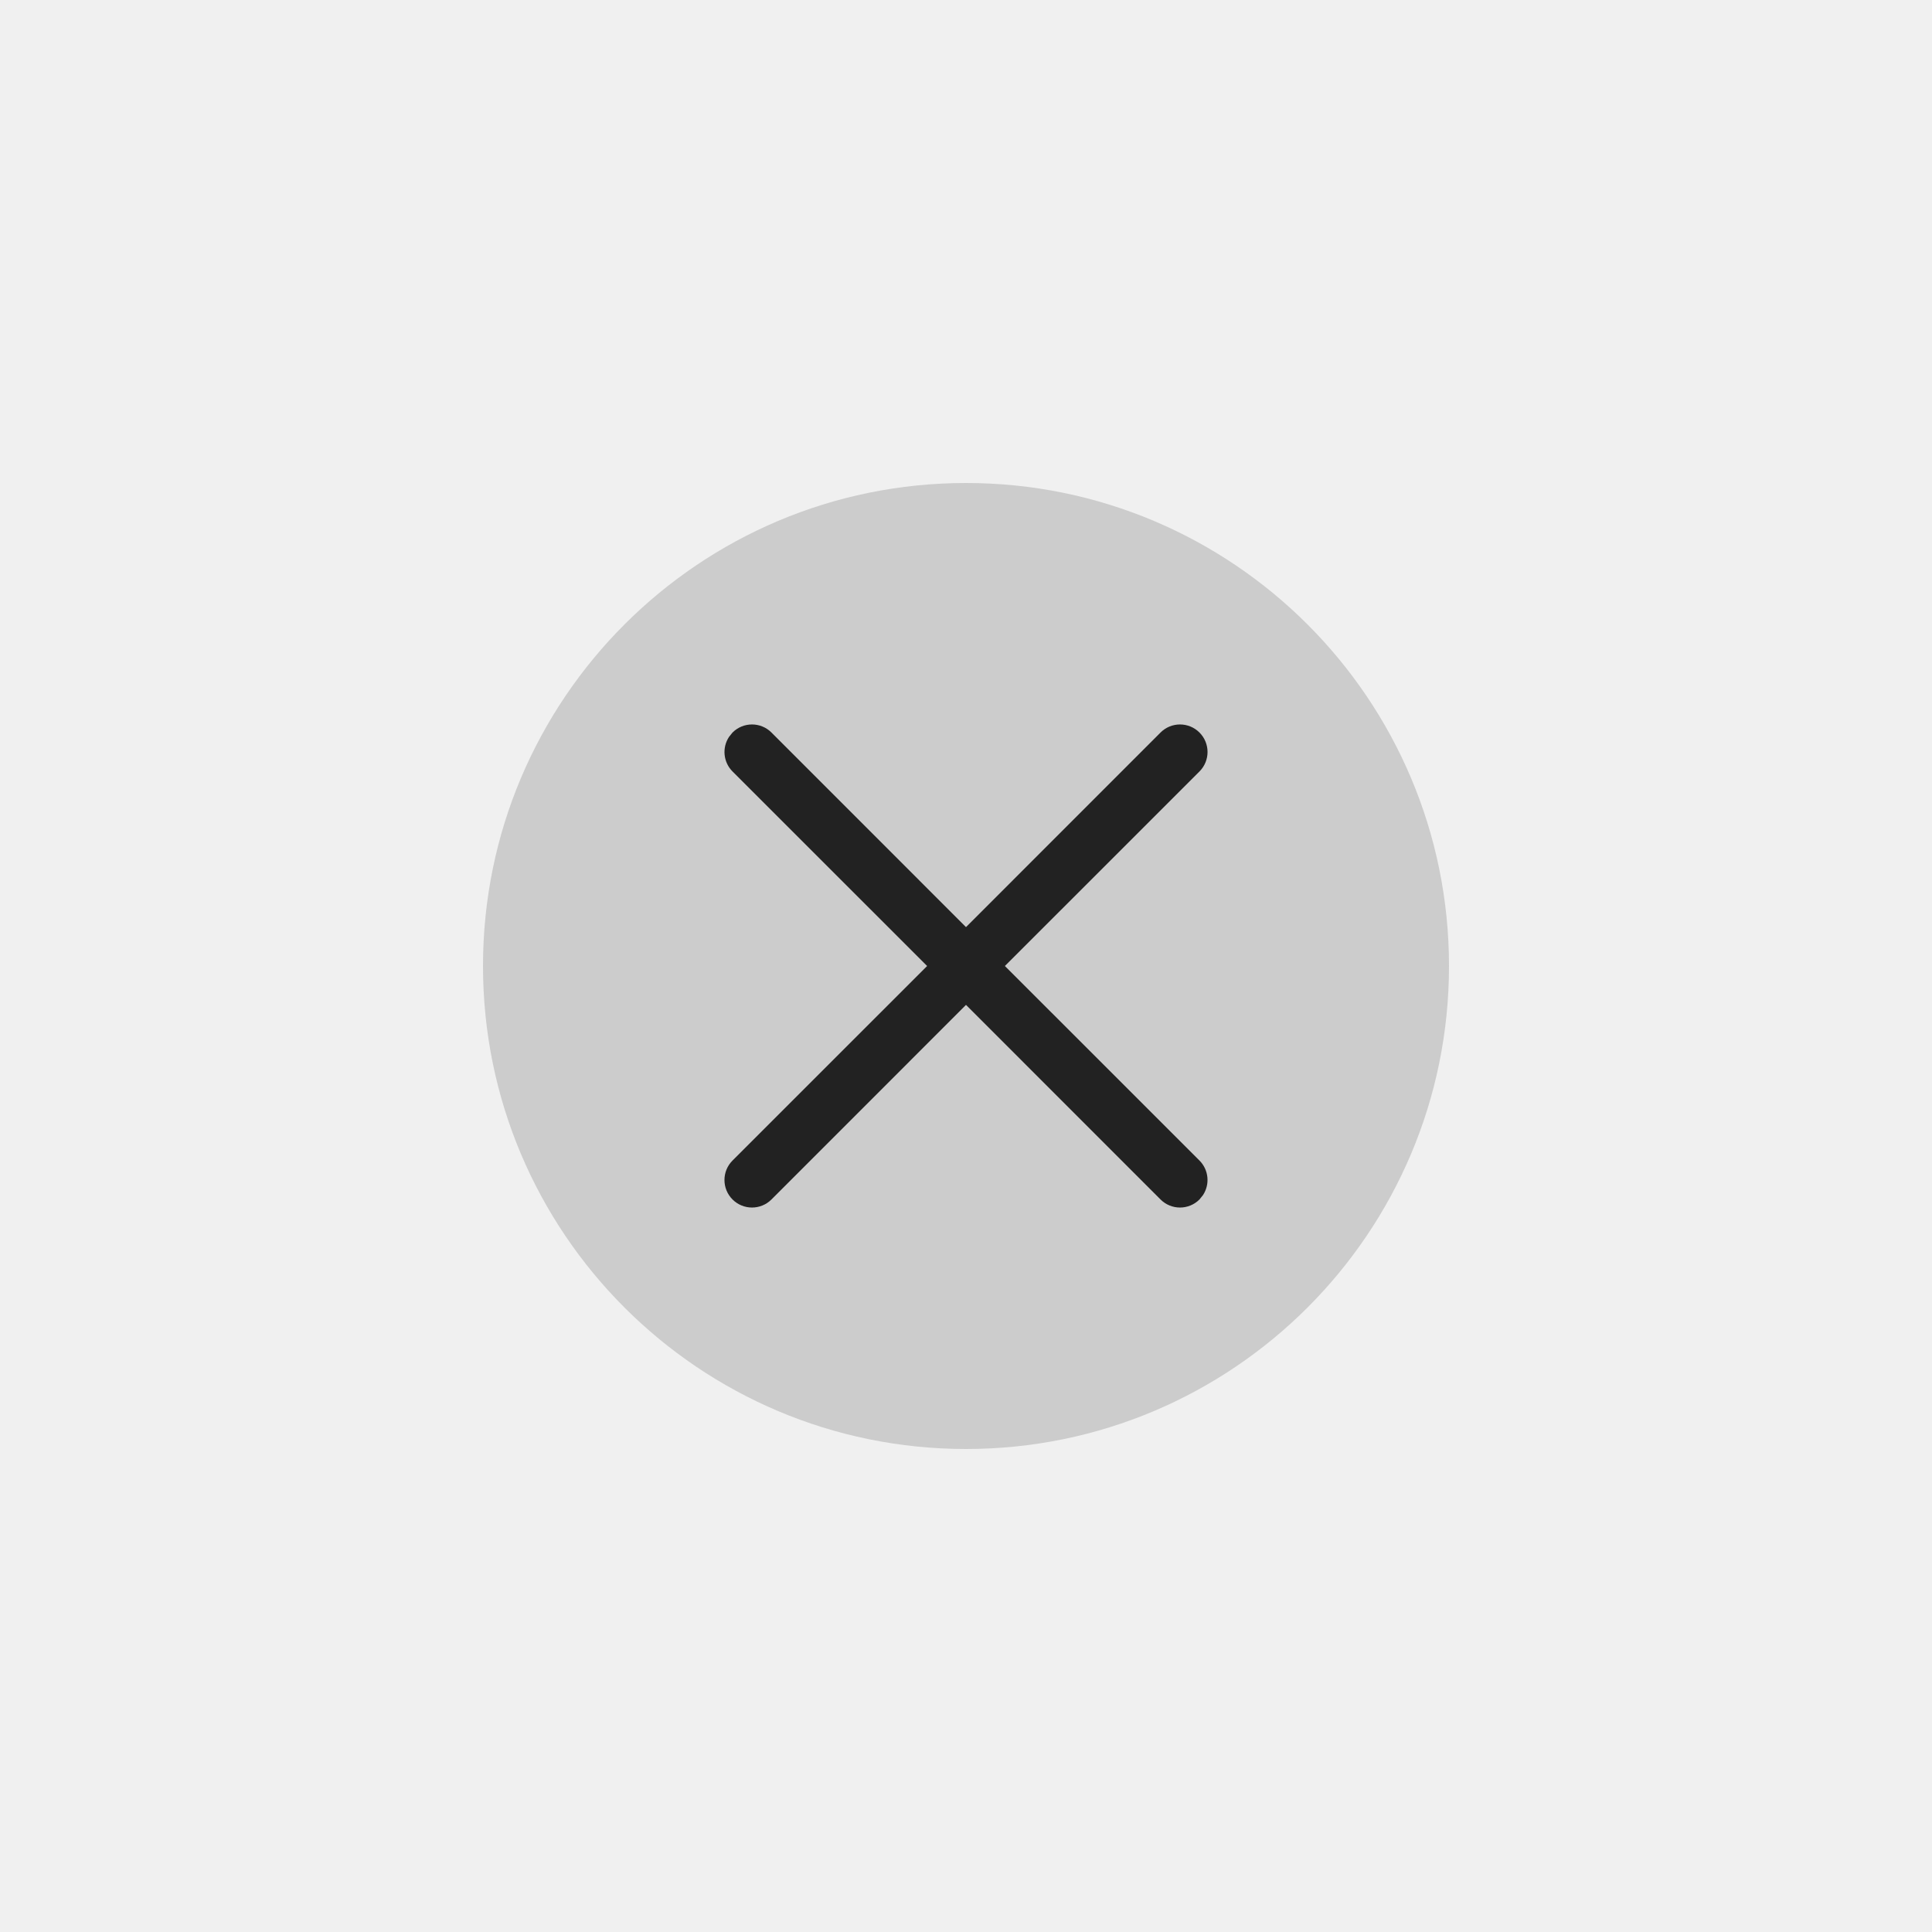
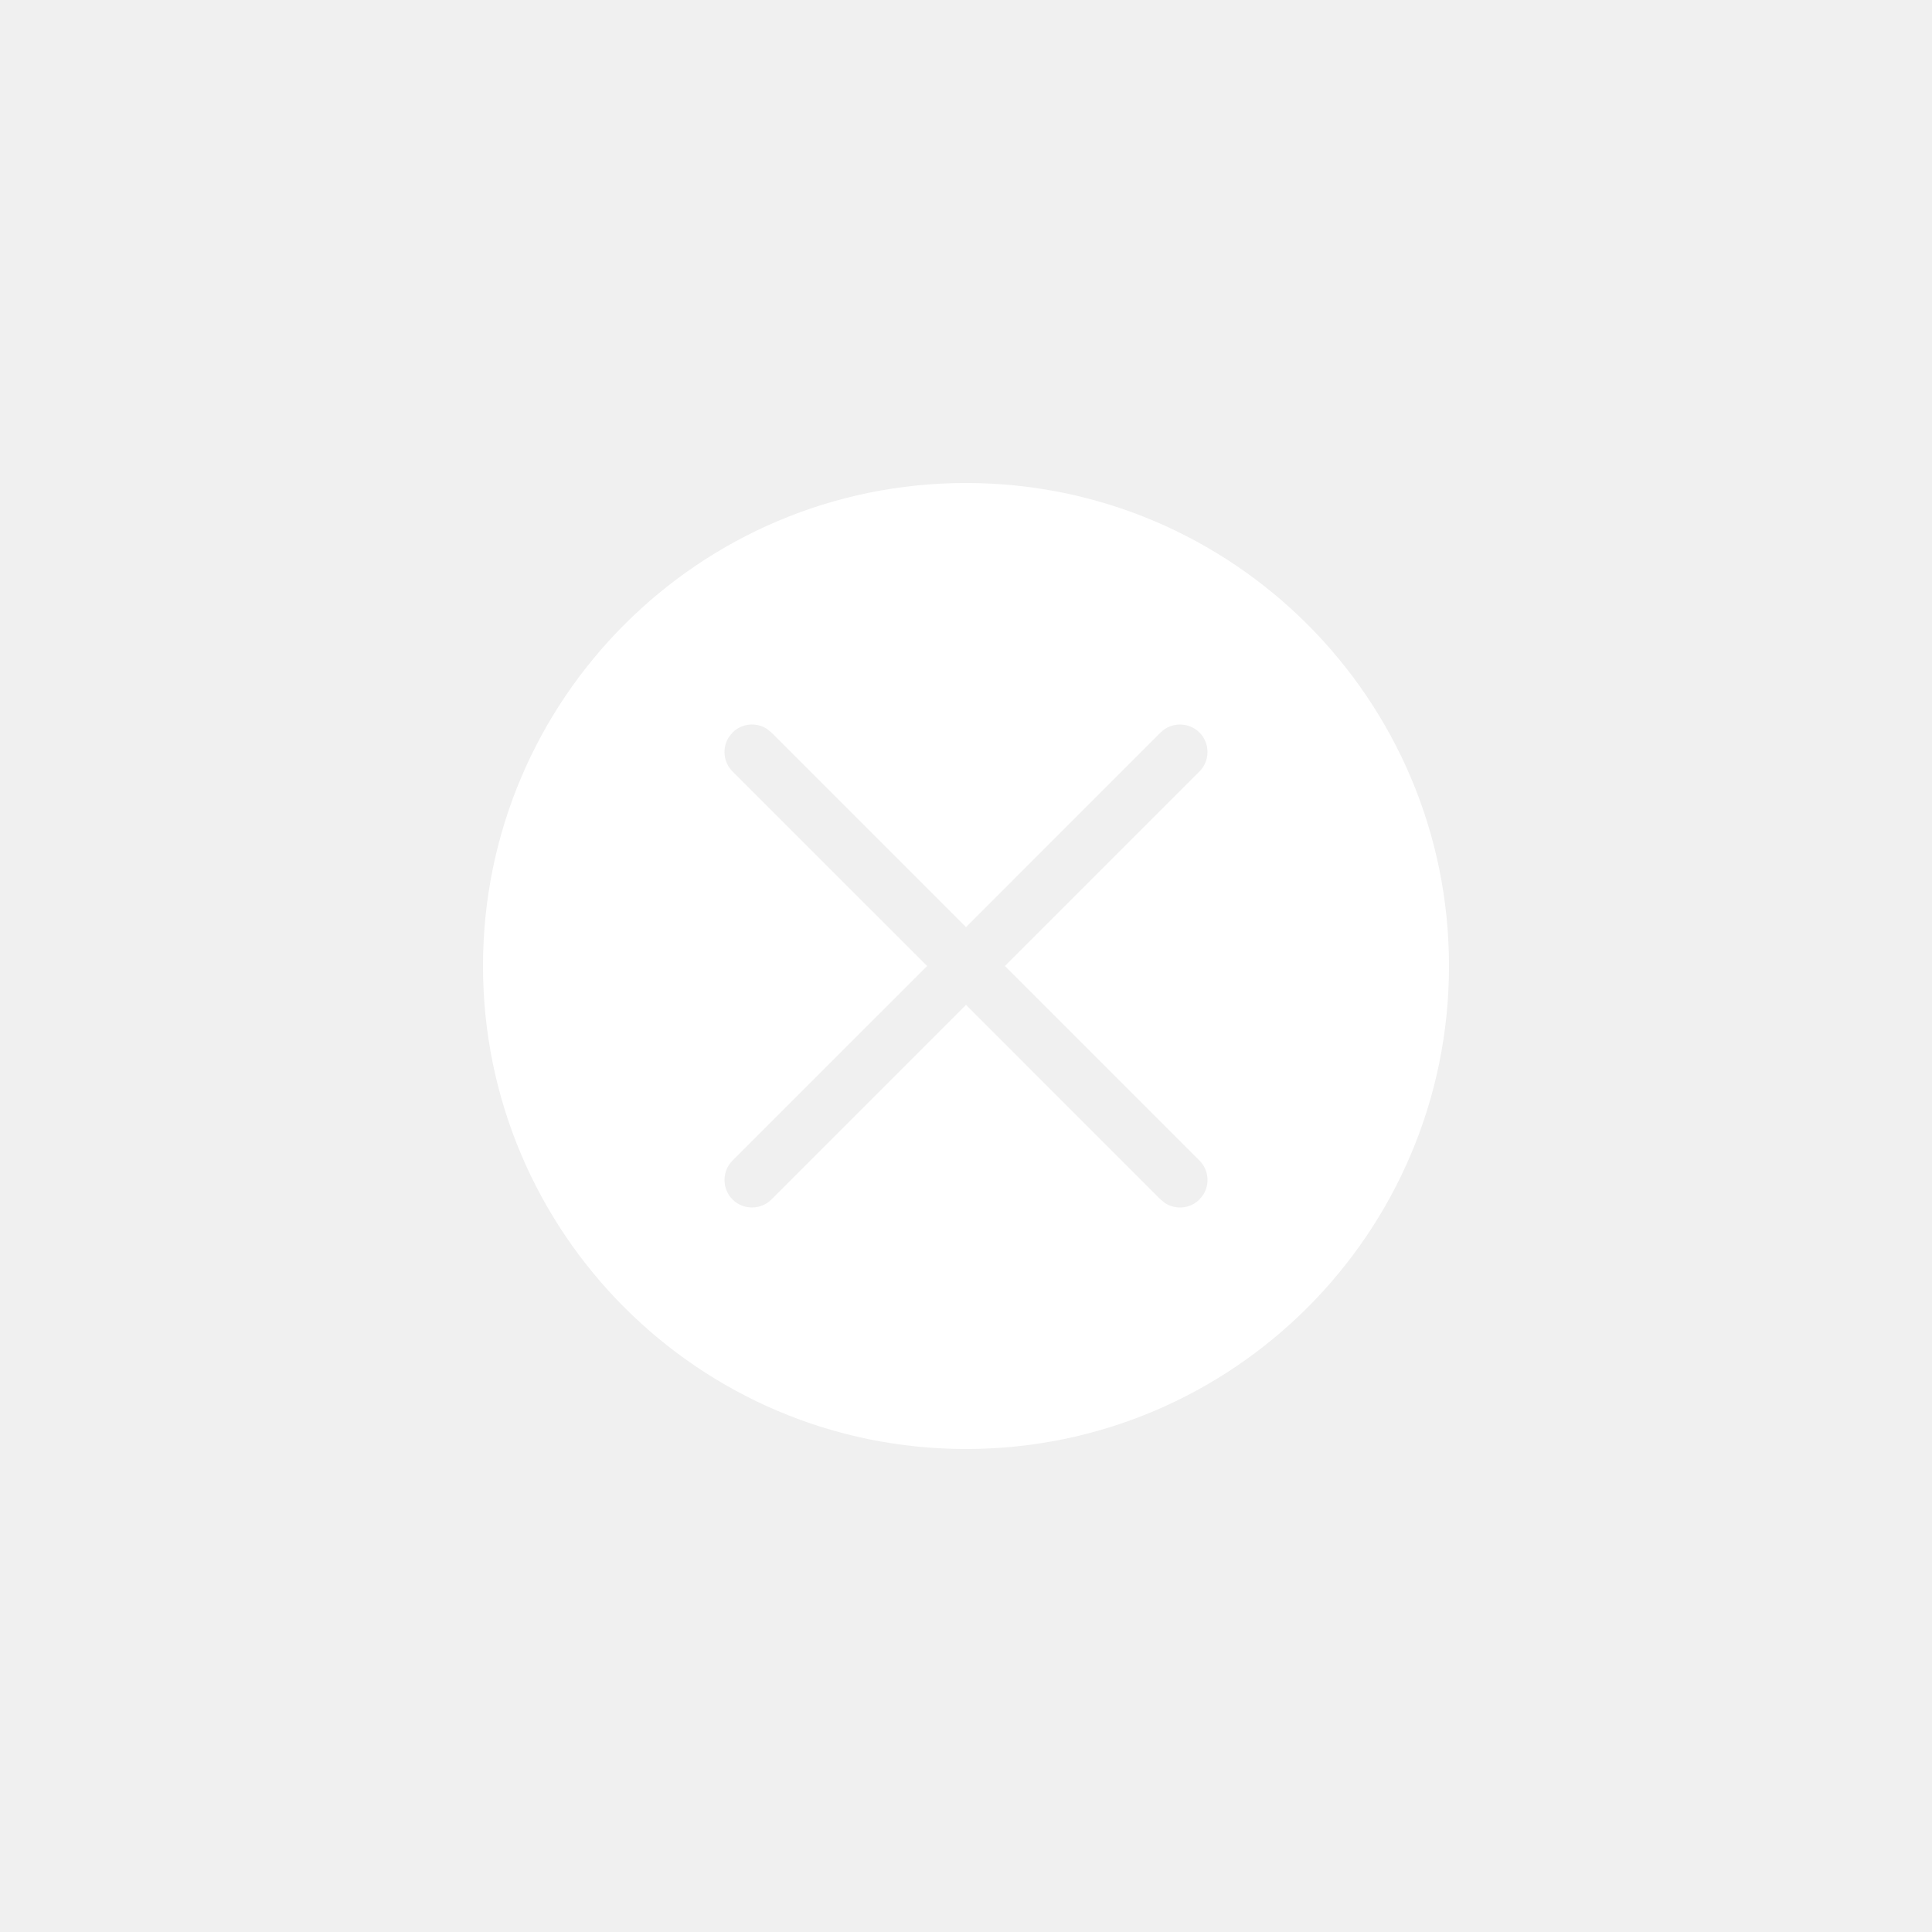
- <svg xmlns="http://www.w3.org/2000/svg" width="32" height="32" viewBox="0 0 32 32">
-   <g fill="none" fill-rule="evenodd">
-     <circle cx="16" cy="16" r="8" fill="#CCC" />
-     <path fill="#222" d="M19.867 12.133a.456.456 0 0 1 0 .645L16.644 16l3.223 3.222a.456.456 0 0 1 .058.573l-.058.072a.456.456 0 0 1-.645 0L16 16.644l-3.222 3.223a.456.456 0 1 1-.645-.645L15.356 16l-3.223-3.222a.456.456 0 0 1-.058-.573l.058-.072a.456.456 0 0 1 .645 0L16 15.356l3.222-3.223a.456.456 0 0 1 .645 0z" />
+ <svg xmlns="http://www.w3.org/2000/svg" width="32px" height="32px" viewBox="0 0 32 32" version="1.1">
+   <g id="Icons/32/Clere" stroke="none" stroke-width="1" fill="none" fill-rule="evenodd">
+     <path d="M16,8 C20.418,8 24,11.582 24,16 C24,20.418 20.418,24 16,24 C11.582,24 8,20.418 8,16 C8,11.582 11.582,8 16,8 Z M19.867,12.133 C19.689,11.956 19.4,11.956 19.222,12.133 L16,15.356 L12.778,12.133 L12.706,12.075 C12.53,11.958 12.289,11.978 12.133,12.133 L12.075,12.205 C11.958,12.382 11.978,12.622 12.133,12.778 L15.356,16 L12.133,19.222 C11.956,19.4 11.956,19.689 12.133,19.867 C12.311,20.044 12.6,20.044 12.778,19.867 L16,16.644 L19.222,19.867 L19.294,19.925 C19.47,20.042 19.711,20.022 19.867,19.867 L19.925,19.795 C20.042,19.618 20.022,19.378 19.867,19.222 L16.644,16 L19.867,12.778 C20.044,12.6 20.044,12.311 19.867,12.133 Z" id="Shape" fill="#ffffff" />
  </g>
</svg>
